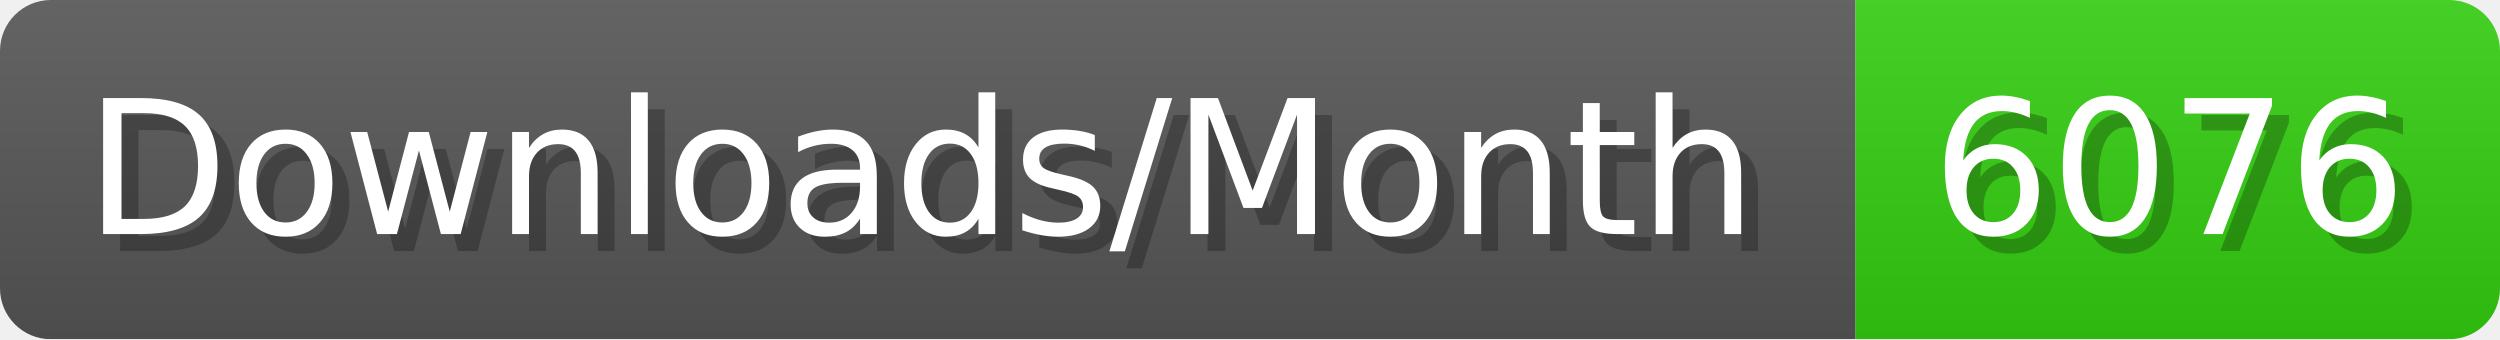
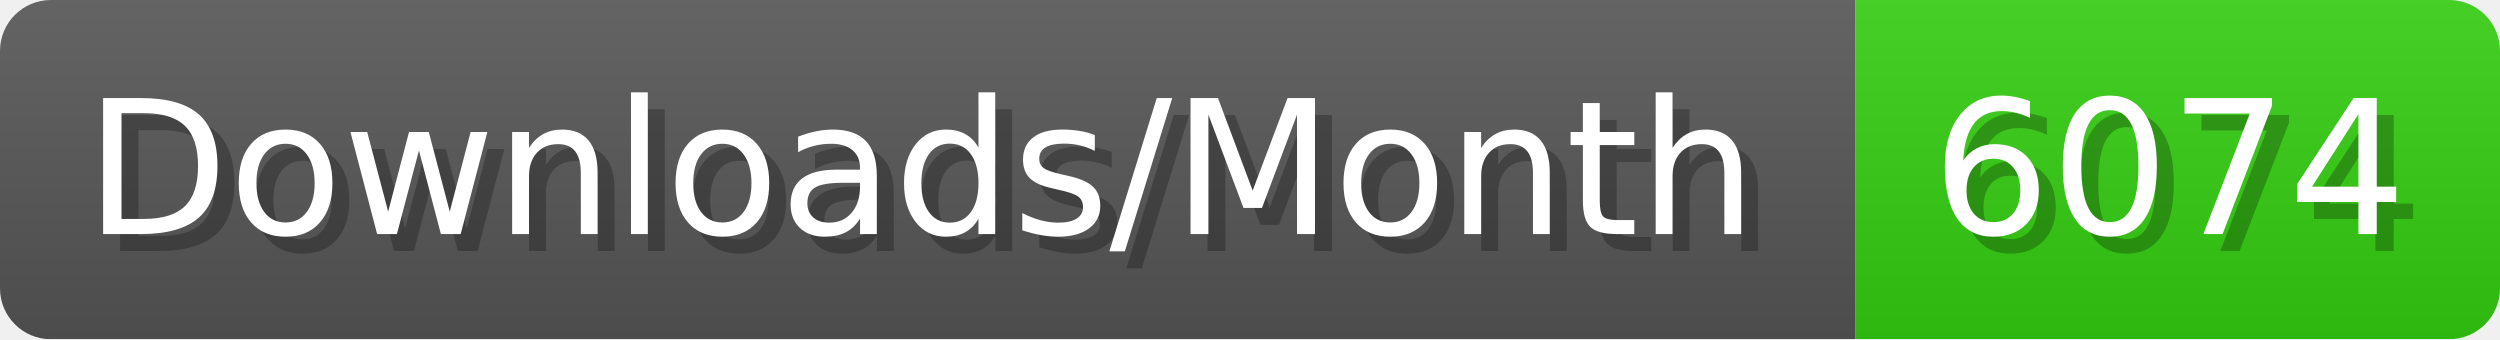
- <svg xmlns="http://www.w3.org/2000/svg" width="147.4" height="20" viewBox="0 0 1474 200" role="img" aria-label="Downloads/Month: 6076">
+ <svg xmlns="http://www.w3.org/2000/svg" width="147.4" height="20" viewBox="0 0 1474 200" role="img" aria-label="Downloads/Month: 6074">
  <linearGradient id="YlXUI" x2="0" y2="100%">
    <stop offset="0" stop-opacity=".1" stop-color="#EEE" />
    <stop offset="1" stop-opacity=".1" />
  </linearGradient>
  <mask id="JHhop">
    <rect width="1474" height="200" rx="30" fill="#FFF" />
  </mask>
  <g mask="url(#JHhop)">
    <rect width="1094" height="200" fill="#555" />
    <rect width="380" height="200" fill="#3C1" x="1094" />
    <rect width="1474" height="200" fill="url(#YlXUI)" />
  </g>
  <g aria-hidden="true" fill="#fff" text-anchor="start" font-family="Verdana,DejaVu Sans,sans-serif" font-size="110">
    <text x="60" y="148" textLength="994" fill="#000" opacity="0.25">Downloads/Month</text>
    <text x="50" y="138" textLength="994">Downloads/Month</text>
-     <text x="1149" y="148" textLength="280" fill="#000" opacity="0.25">6076</text>
-     <text x="1139" y="138" textLength="280">6076</text>
+     <text x="1149" y="148" textLength="280" fill="#000" opacity="0.25">6074</text>
+     <text x="1139" y="138" textLength="280">6074</text>
  </g>
</svg>
